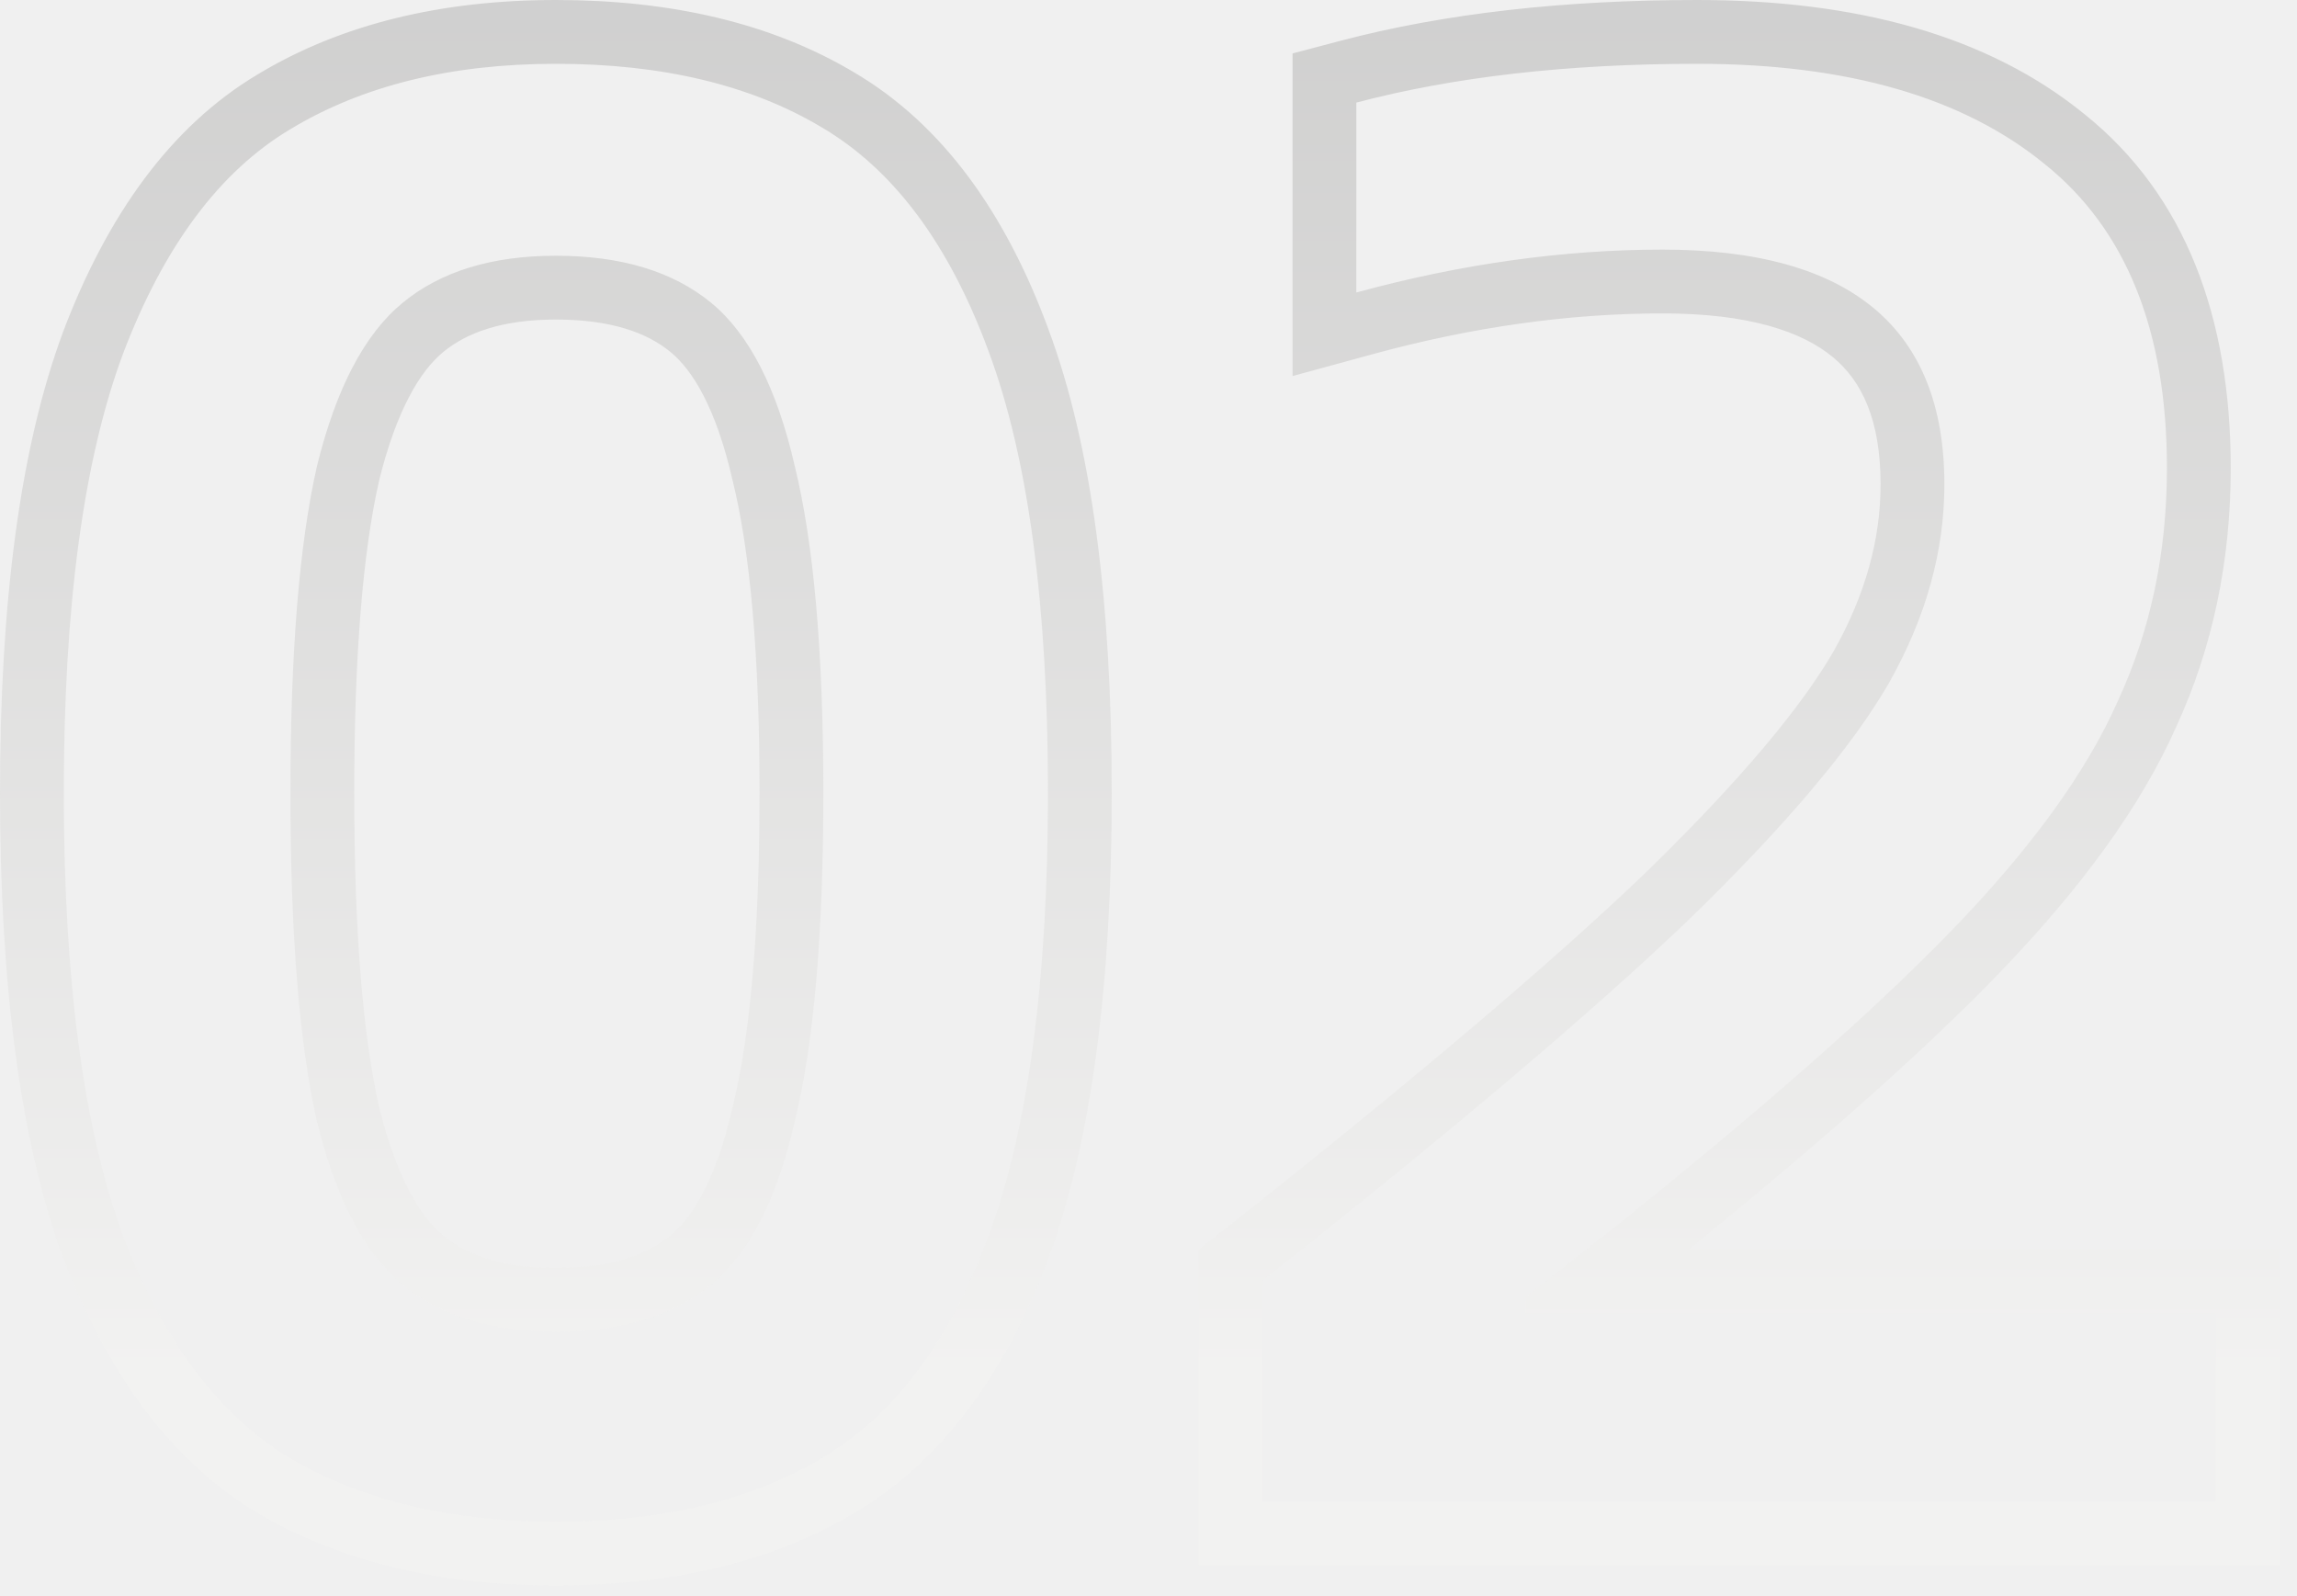
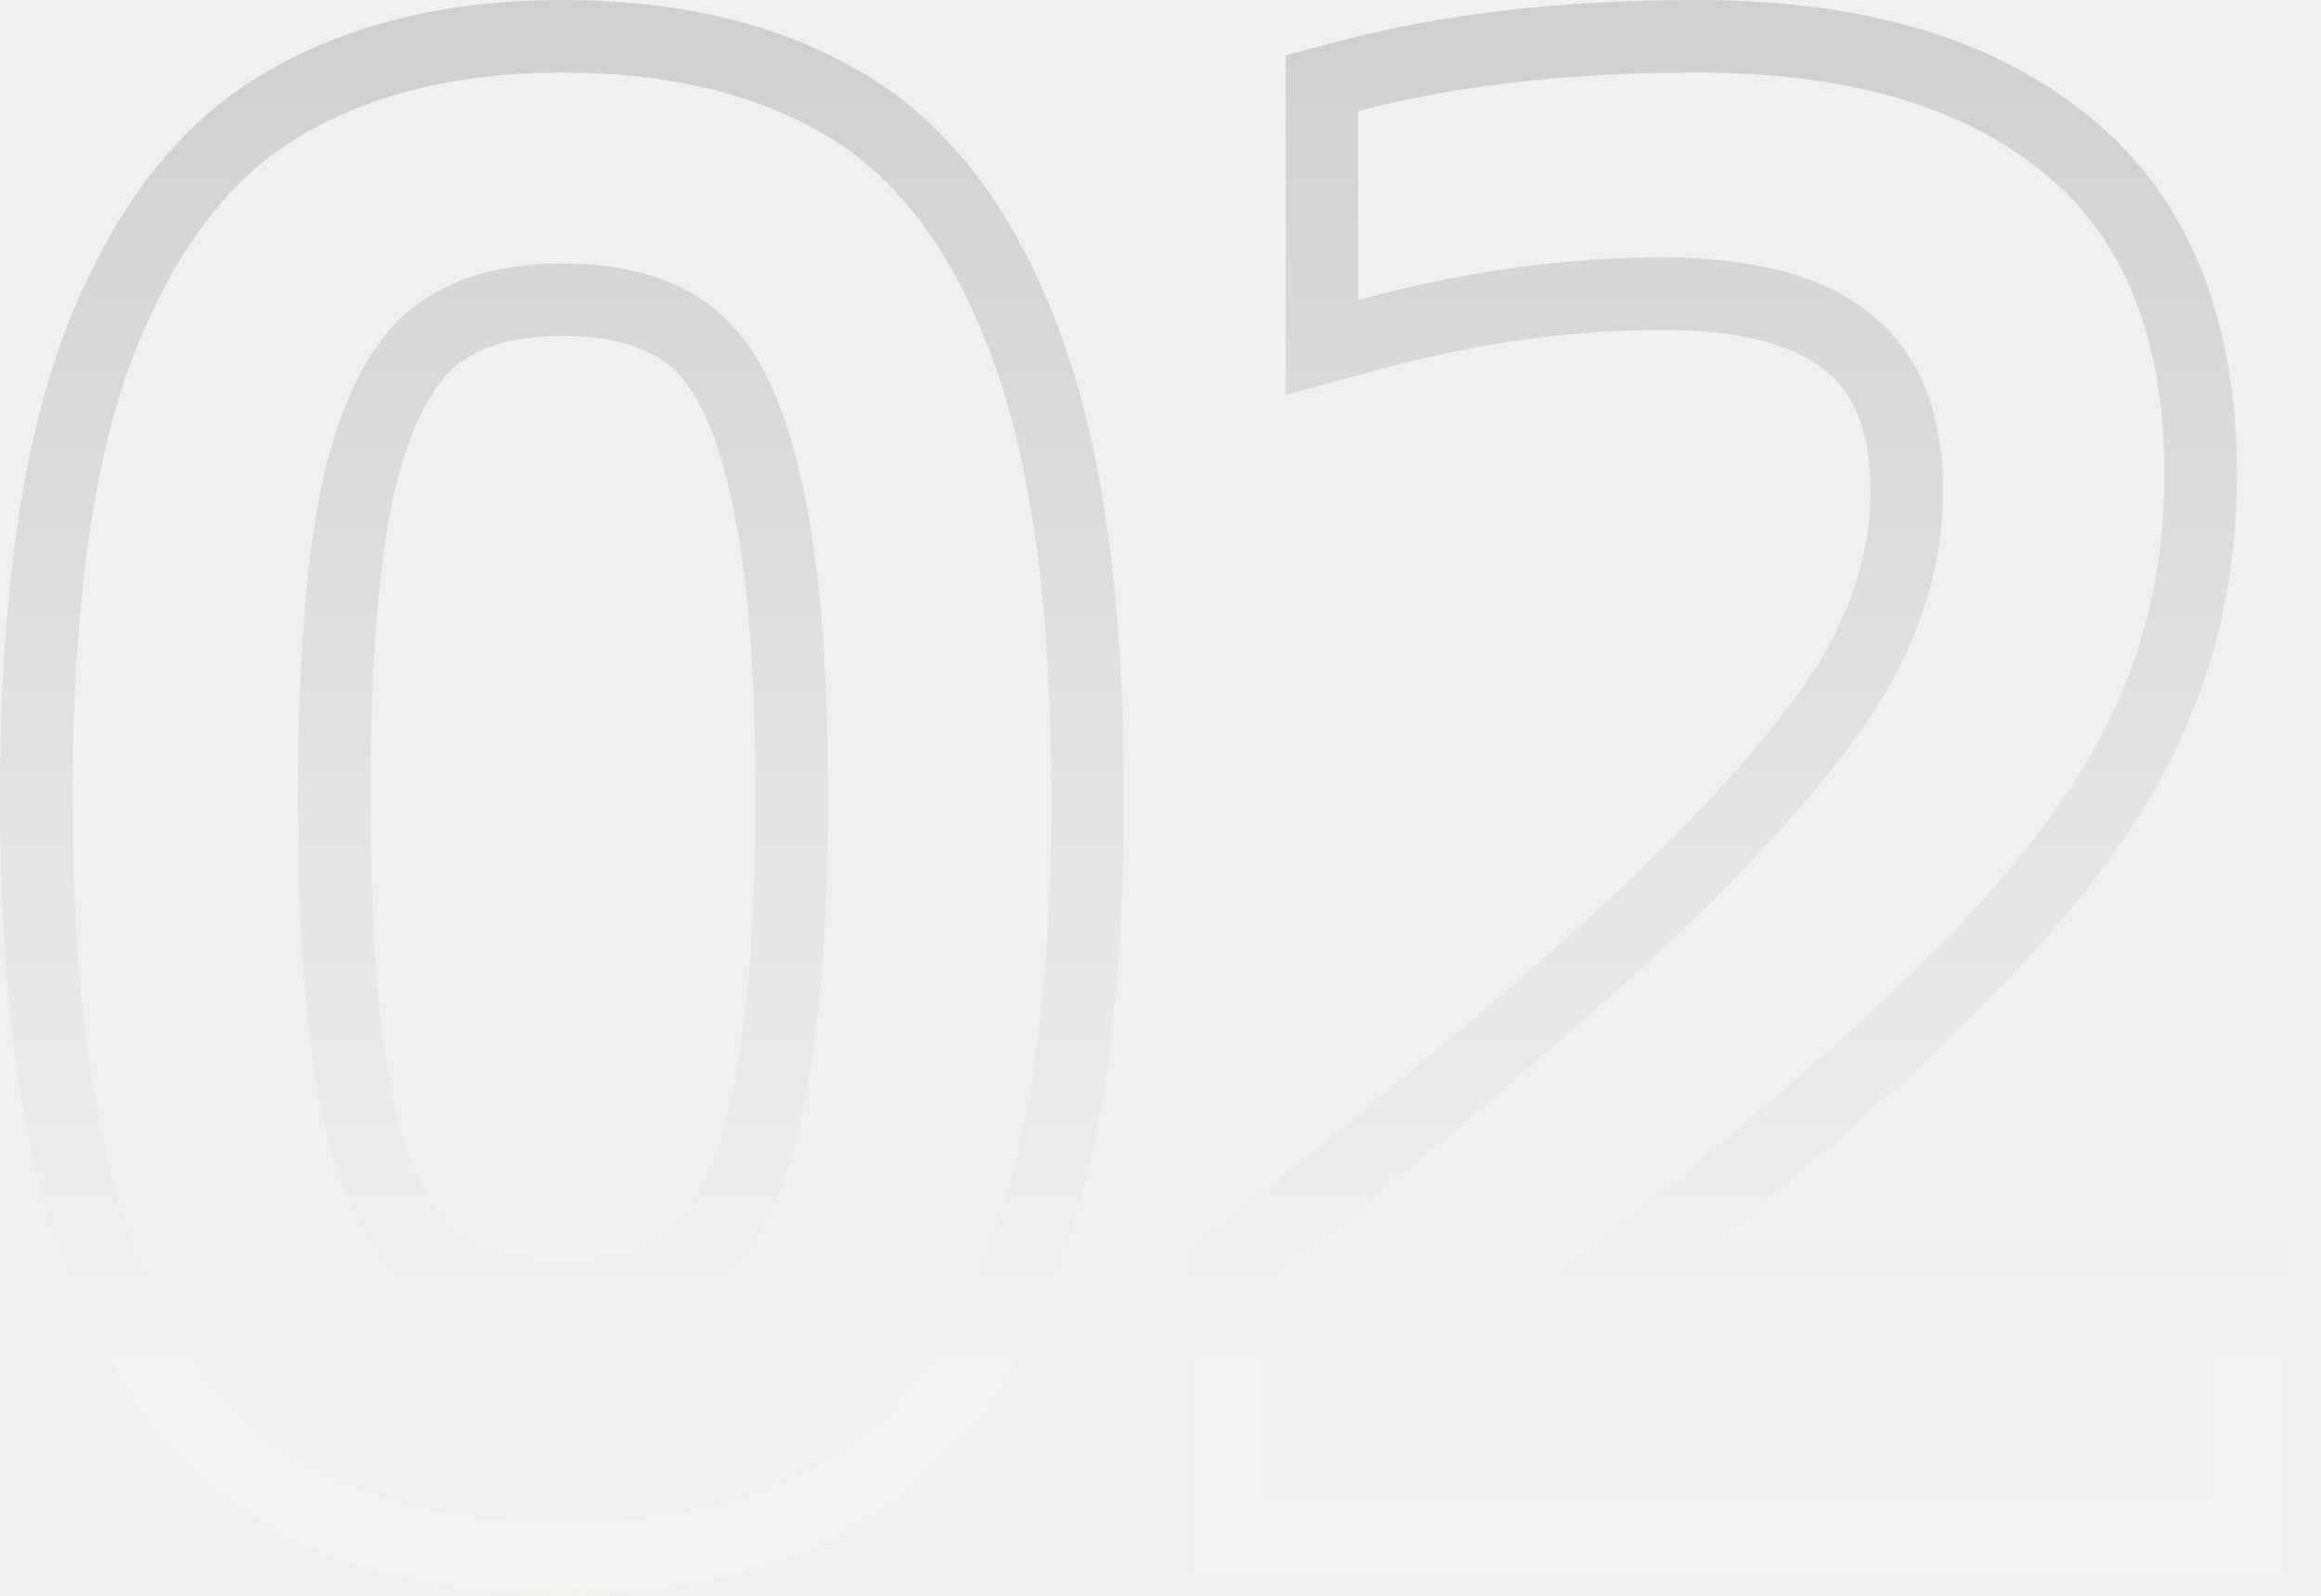
- <svg xmlns="http://www.w3.org/2000/svg" width="72" height="50" viewBox="0 0 72 50" fill="none">
+ <svg xmlns="http://www.w3.org/2000/svg" width="64" height="44" viewBox="0 0 64 44" fill="none">
  <g opacity="0.2">
-     <mask id="path-1-outside-1_18_10099" maskUnits="userSpaceOnUse" x="-0.136" y="-0.944" width="72" height="51" fill="black">
-       <rect fill="white" x="-0.136" y="-0.944" width="72" height="51" />
-       <path d="M2 24.848C2 19.003 2.618 14.416 3.856 11.088C5.136 7.717 6.885 5.371 9.104 4.048C11.365 2.683 14.138 2 17.424 2C20.752 2 23.525 2.661 25.744 3.984C28.005 5.307 29.754 7.653 30.992 11.024C32.229 14.352 32.848 18.96 32.848 24.848C32.848 30.736 32.229 35.365 30.992 38.736C29.754 42.064 28.005 44.389 25.744 45.712C23.525 47.035 20.752 47.696 17.424 47.696C14.138 47.696 11.365 47.035 9.104 45.712C6.885 44.389 5.136 42.064 3.856 38.736C2.618 35.365 2 30.736 2 24.848ZM25.808 24.848C25.808 20.453 25.509 17.04 24.912 14.608C24.357 12.176 23.482 10.469 22.288 9.488C21.093 8.507 19.472 8.016 17.424 8.016C15.418 8.016 13.818 8.507 12.624 9.488C11.429 10.469 10.533 12.176 9.936 14.608C9.381 17.04 9.104 20.453 9.104 24.848C9.104 29.285 9.381 32.72 9.936 35.152C10.533 37.584 11.429 39.291 12.624 40.272C13.818 41.253 15.418 41.744 17.424 41.744C19.472 41.744 21.093 41.253 22.288 40.272C23.482 39.291 24.357 37.584 24.912 35.152C25.509 32.72 25.808 29.285 25.808 24.848ZM39.571 40.144C45.459 35.493 49.918 31.717 52.947 28.816C55.977 25.872 58.067 23.397 59.219 21.392C60.371 19.344 60.947 17.275 60.947 15.184C60.947 10.277 58.003 7.824 52.115 7.824C49.001 7.824 45.801 8.272 42.515 9.168V3.216C45.587 2.405 49.15 2 53.203 2C57.897 2 61.523 3.045 64.083 5.136C66.643 7.184 67.923 10.363 67.923 14.672C67.923 17.317 67.411 19.749 66.387 21.968C65.406 24.187 63.678 26.576 61.203 29.136C58.771 31.653 55.209 34.789 50.515 38.544L47.827 40.656V41.168H69.459V47.056H39.571V40.144Z" />
+     <mask id="path-1-outside-1_18_10099" maskUnits="userSpaceOnUse" x="-0.744" y="-0.576" width="64" height="45" fill="black">
+       <rect fill="white" x="-0.744" y="-0.576" width="64" height="45" />
+       <path d="M2 21.992C2 16.877 2.541 12.864 3.624 9.952C4.744 7.003 6.275 4.949 8.216 3.792C10.194 2.597 12.621 2 15.496 2C18.408 2 20.834 2.579 22.776 3.736C24.755 4.893 26.285 6.947 27.368 9.896C28.451 12.808 28.992 16.84 28.992 21.992C28.992 27.144 28.451 31.195 27.368 34.144C26.285 37.056 24.755 39.091 22.776 40.248C20.834 41.405 18.408 41.984 15.496 41.984C12.621 41.984 10.194 41.405 8.216 40.248C6.275 39.091 4.744 37.056 3.624 34.144C2.541 31.195 2 27.144 2 21.992ZM22.832 21.992C22.832 18.147 22.57 15.16 22.048 13.032C21.562 10.904 20.797 9.411 19.752 8.552C18.706 7.693 17.288 7.264 15.496 7.264C13.741 7.264 12.341 7.693 11.296 8.552C10.251 9.411 9.467 10.904 8.944 13.032C8.459 15.16 8.216 18.147 8.216 21.992C8.216 25.875 8.459 28.88 8.944 31.008C9.467 33.136 10.251 34.629 11.296 35.488C12.341 36.347 13.741 36.776 15.496 36.776C17.288 36.776 18.706 36.347 19.752 35.488C20.797 34.629 21.562 33.136 22.048 31.008C22.57 28.88 22.832 25.875 22.832 21.992ZM34.875 35.376C40.027 31.307 43.928 28.003 46.579 25.464C49.23 22.888 51.059 20.723 52.067 18.968C53.075 17.176 53.579 15.365 53.579 13.536C53.579 9.243 51.003 7.096 45.851 7.096C43.126 7.096 40.326 7.488 37.451 8.272V3.064C40.139 2.355 43.256 2 46.803 2C50.91 2 54.083 2.915 56.323 4.744C58.563 6.536 59.683 9.317 59.683 13.088C59.683 15.403 59.235 17.531 58.339 19.472C57.48 21.413 55.968 23.504 53.803 25.744C51.675 27.947 48.558 30.691 44.451 33.976L42.099 35.824V36.272H61.027V41.424H34.875V35.376Z" />
    </mask>
-     <path d="M3.856 11.088L1.986 10.378L1.981 10.391L3.856 11.088ZM9.104 4.048L10.128 5.766L10.137 5.76L9.104 4.048ZM25.744 3.984L24.72 5.702L24.727 5.706L24.734 5.71L25.744 3.984ZM30.992 11.024L29.114 11.713L29.117 11.721L30.992 11.024ZM30.992 38.736L32.866 39.433L32.869 39.425L30.992 38.736ZM25.744 45.712L24.734 43.986L24.727 43.99L24.72 43.994L25.744 45.712ZM9.104 45.712L8.08 47.43L8.087 47.434L8.094 47.438L9.104 45.712ZM3.856 38.736L1.978 39.425L1.984 39.44L1.989 39.454L3.856 38.736ZM24.912 14.608L22.962 15.053L22.965 15.069L22.97 15.085L24.912 14.608ZM12.624 9.488L11.354 7.943V7.943L12.624 9.488ZM9.936 14.608L7.994 14.131L7.99 14.147L7.986 14.163L9.936 14.608ZM9.936 35.152L7.986 35.597L7.99 35.613L7.994 35.629L9.936 35.152ZM12.624 40.272L11.354 41.818V41.818L12.624 40.272ZM24.912 35.152L22.97 34.675L22.965 34.691L22.962 34.707L24.912 35.152ZM2 24.848H4C4 19.107 4.612 14.792 5.73 11.785L3.856 11.088L1.981 10.391C0.625 14.04 -0 18.898 -0 24.848H2ZM3.856 11.088L5.725 11.798C6.908 8.685 8.425 6.781 10.128 5.766L9.104 4.048L8.08 2.33C5.346 3.96 3.364 6.75 1.986 10.378L3.856 11.088ZM9.104 4.048L10.137 5.76C12.019 4.624 14.415 4 17.424 4V2V2.67029e-05C13.862 2.67029e-05 10.711 0.741 8.07 2.336L9.104 4.048ZM17.424 2V4C20.493 4 22.888 4.61 24.72 5.702L25.744 3.984L26.768 2.266C24.162 0.713 21.01 2.67029e-05 17.424 2.67029e-05V2ZM25.744 3.984L24.734 5.71C26.468 6.725 27.978 8.618 29.114 11.713L30.992 11.024L32.869 10.335C31.531 6.689 29.542 3.889 26.753 2.258L25.744 3.984ZM30.992 11.024L29.117 11.721C30.235 14.727 30.848 19.062 30.848 24.848H32.848H34.848C34.848 18.858 34.224 13.977 32.866 10.327L30.992 11.024ZM32.848 24.848H30.848C30.848 30.632 30.235 34.993 29.114 38.047L30.992 38.736L32.869 39.425C34.223 35.738 34.848 30.84 34.848 24.848H32.848ZM30.992 38.736L29.117 38.039C27.984 41.088 26.475 42.967 24.734 43.986L25.744 45.712L26.753 47.438C29.535 45.812 31.525 43.04 32.866 39.433L30.992 38.736ZM25.744 45.712L24.72 43.994C22.888 45.086 20.493 45.696 17.424 45.696V47.696V49.696C21.01 49.696 24.162 48.983 26.768 47.43L25.744 45.712ZM17.424 47.696V45.696C14.404 45.696 12 45.089 10.114 43.986L9.104 45.712L8.094 47.438C10.73 48.98 13.873 49.696 17.424 49.696V47.696ZM9.104 45.712L10.128 43.994C8.417 42.974 6.902 41.085 5.722 38.018L3.856 38.736L1.989 39.454C3.37 43.043 5.353 45.804 8.08 47.43L9.104 45.712ZM3.856 38.736L5.733 38.047C4.612 34.993 4 30.632 4 24.848H2H-0C-0 30.84 0.625 35.738 1.978 39.425L3.856 38.736ZM25.808 24.848H27.808C27.808 20.394 27.508 16.794 26.854 14.131L24.912 14.608L22.97 15.085C23.51 17.286 23.808 20.513 23.808 24.848H25.808ZM24.912 14.608L26.862 14.163C26.265 11.545 25.248 9.332 23.557 7.943L22.288 9.488L21.018 11.034C21.717 11.607 22.45 12.807 22.962 15.053L24.912 14.608ZM22.288 9.488L23.557 7.943C21.903 6.584 19.783 6.016 17.424 6.016V8.016V10.016C19.16 10.016 20.283 10.43 21.018 11.034L22.288 9.488ZM17.424 8.016V6.016C15.095 6.016 13.001 6.59 11.354 7.943L12.624 9.488L13.893 11.034C14.635 10.424 15.742 10.016 17.424 10.016V8.016ZM12.624 9.488L11.354 7.943C9.676 9.321 8.635 11.519 7.994 14.131L9.936 14.608L11.878 15.085C12.431 12.833 13.183 11.617 13.893 11.034L12.624 9.488ZM9.936 14.608L7.986 14.163C7.382 16.811 7.104 20.398 7.104 24.848H9.104H11.104C11.104 20.508 11.38 17.269 11.886 15.053L9.936 14.608ZM9.104 24.848H7.104C7.104 29.338 7.382 32.948 7.986 35.597L9.936 35.152L11.886 34.707C11.38 32.492 11.104 29.232 11.104 24.848H9.104ZM9.936 35.152L7.994 35.629C8.635 38.241 9.676 40.439 11.354 41.818L12.624 40.272L13.893 38.727C13.183 38.143 12.431 36.927 11.878 34.675L9.936 35.152ZM12.624 40.272L11.354 41.818C13.001 43.17 15.095 43.744 17.424 43.744V41.744V39.744C15.742 39.744 14.635 39.336 13.893 38.727L12.624 40.272ZM17.424 41.744V43.744C19.783 43.744 21.903 43.176 23.557 41.818L22.288 40.272L21.018 38.727C20.283 39.331 19.16 39.744 17.424 39.744V41.744ZM22.288 40.272L23.557 41.818C25.248 40.428 26.265 38.215 26.862 35.597L24.912 35.152L22.962 34.707C22.45 36.953 21.717 38.153 21.018 38.727L22.288 40.272ZM24.912 35.152L26.854 35.629C27.508 32.965 27.808 29.343 27.808 24.848H25.808H23.808C23.808 29.228 23.51 32.475 22.97 34.675L24.912 35.152ZM39.571 40.144L38.332 38.575L37.571 39.175V40.144H39.571ZM52.947 28.816L54.331 30.26L54.336 30.255L54.341 30.25L52.947 28.816ZM59.219 21.392L60.953 22.388L60.958 22.38L60.962 22.373L59.219 21.392ZM42.515 9.168H40.515V11.787L43.041 11.098L42.515 9.168ZM42.515 3.216L42.005 1.282L40.515 1.675V3.216H42.515ZM64.083 5.136L62.818 6.685L62.826 6.691L62.834 6.698L64.083 5.136ZM66.387 21.968L64.571 21.13L64.565 21.144L64.558 21.159L66.387 21.968ZM61.203 29.136L59.765 27.746L59.765 27.746L61.203 29.136ZM50.515 38.544L51.751 40.117L51.758 40.111L51.765 40.106L50.515 38.544ZM47.827 40.656L46.592 39.083L45.827 39.684V40.656H47.827ZM47.827 41.168H45.827V43.168H47.827V41.168ZM69.459 41.168H71.459V39.168H69.459V41.168ZM69.459 47.056V49.056H71.459V47.056H69.459ZM39.571 47.056H37.571V49.056H39.571V47.056ZM39.571 40.144L40.811 41.714C46.717 37.049 51.233 33.227 54.331 30.26L52.947 28.816L51.564 27.372C48.603 30.208 44.202 33.938 38.332 38.575L39.571 40.144ZM52.947 28.816L54.341 30.25C57.413 27.265 59.662 24.636 60.953 22.388L59.219 21.392L57.485 20.396C56.472 22.158 54.54 24.479 51.553 27.382L52.947 28.816ZM59.219 21.392L60.962 22.373C62.262 20.063 62.947 17.659 62.947 15.184H60.947H58.947C58.947 16.89 58.481 18.625 57.476 20.412L59.219 21.392ZM60.947 15.184H62.947C62.947 12.317 62.07 9.836 60.02 8.128C58.039 6.477 55.288 5.824 52.115 5.824V7.824V9.824C54.831 9.824 56.495 10.397 57.459 11.2C58.353 11.945 58.947 13.145 58.947 15.184H60.947ZM52.115 7.824V5.824C48.807 5.824 45.43 6.3 41.989 7.239L42.515 9.168L43.041 11.098C46.171 10.244 49.194 9.824 52.115 9.824V7.824ZM42.515 9.168H44.515V3.216H42.515H40.515V9.168H42.515ZM42.515 3.216L43.026 5.15C45.893 4.393 49.277 4 53.203 4V2V2.67029e-05C49.023 2.67029e-05 45.282 0.417 42.005 1.282L42.515 3.216ZM53.203 2V4C57.626 4 60.739 4.987 62.818 6.685L64.083 5.136L65.348 3.587C62.308 1.104 58.168 2.67029e-05 53.203 2.67029e-05V2ZM64.083 5.136L62.834 6.698C64.779 8.254 65.923 10.764 65.923 14.672H67.923H69.923C69.923 9.961 68.507 6.114 65.333 3.574L64.083 5.136ZM67.923 14.672H65.923C65.923 17.052 65.464 19.195 64.571 21.13L66.387 21.968L68.203 22.806C69.358 20.304 69.923 17.582 69.923 14.672H67.923ZM66.387 21.968L64.558 21.159C63.706 23.087 62.146 25.283 59.765 27.746L61.203 29.136L62.641 30.526C65.21 27.869 67.106 25.286 68.216 22.777L66.387 21.968ZM61.203 29.136L59.765 27.746C57.419 30.174 53.932 33.249 49.266 36.982L50.515 38.544L51.765 40.106C56.485 36.33 60.123 33.133 62.642 30.526L61.203 29.136ZM50.515 38.544L49.28 36.971L46.592 39.083L47.827 40.656L49.063 42.229L51.751 40.117L50.515 38.544ZM47.827 40.656H45.827V41.168H47.827H49.827V40.656H47.827ZM47.827 41.168V43.168H69.459V41.168V39.168H47.827V41.168ZM69.459 41.168H67.459V47.056H69.459H71.459V41.168H69.459ZM69.459 47.056V45.056H39.571V47.056V49.056H69.459V47.056ZM39.571 47.056H41.571V40.144H39.571H37.571V47.056H39.571Z" fill="url(#paint0_linear_18_10099)" mask="url(#path-1-outside-1_18_10099)" />
+     <path d="M3.624 9.952L1.754 9.242L1.749 9.255L3.624 9.952ZM8.216 3.792L9.24 5.51L9.25 5.504L8.216 3.792ZM22.776 3.736L21.752 5.454L21.759 5.458L21.766 5.462L22.776 3.736ZM27.368 9.896L25.49 10.585L25.493 10.593L27.368 9.896ZM27.368 34.144L29.242 34.841L29.245 34.833L27.368 34.144ZM22.776 40.248L21.766 38.522L21.759 38.526L21.752 38.53L22.776 40.248ZM8.216 40.248L7.192 41.966L7.199 41.97L7.206 41.974L8.216 40.248ZM3.624 34.144L1.746 34.833L1.752 34.848L1.757 34.862L3.624 34.144ZM22.048 13.032L20.098 13.477L20.102 13.493L20.106 13.509L22.048 13.032ZM11.296 8.552L10.026 7.006V7.006L11.296 8.552ZM8.944 13.032L7.002 12.555L6.998 12.571L6.994 12.587L8.944 13.032ZM8.944 31.008L6.994 31.453L6.998 31.469L7.002 31.485L8.944 31.008ZM11.296 35.488L10.026 37.033V37.033L11.296 35.488ZM22.048 31.008L20.106 30.531L20.102 30.547L20.098 30.563L22.048 31.008ZM2 21.992H4C4 16.982 4.535 13.24 5.498 10.649L3.624 9.952L1.749 9.255C0.547 12.488 -0 16.773 -0 21.992H2ZM3.624 9.952L5.494 10.662C6.516 7.97 7.814 6.36 9.24 5.51L8.216 3.792L7.192 2.074C4.735 3.539 2.972 6.035 1.754 9.242L3.624 9.952ZM8.216 3.792L9.25 5.504C10.849 4.539 12.897 4 15.496 4V2V-5.34058e-05C12.345 -5.34058e-05 9.54 0.656 7.182 2.08L8.216 3.792ZM15.496 2V4C18.149 4 20.197 4.527 21.752 5.454L22.776 3.736L23.8 2.018C21.472 0.63 18.666 -5.34058e-05 15.496 -5.34058e-05V2ZM22.776 3.736L21.766 5.462C23.217 6.311 24.509 7.911 25.49 10.585L27.368 9.896L29.245 9.207C28.062 5.982 26.292 3.475 23.786 2.01L22.776 3.736ZM27.368 9.896L25.493 10.593C26.456 13.183 26.992 16.942 26.992 21.992H28.992H30.992C30.992 16.738 30.445 12.433 29.242 9.199L27.368 9.896ZM28.992 21.992H26.992C26.992 27.04 26.457 30.822 25.49 33.455L27.368 34.144L29.245 34.833C30.444 31.567 30.992 27.248 30.992 21.992H28.992ZM27.368 34.144L25.493 33.447C24.514 36.08 23.225 37.668 21.766 38.522L22.776 40.248L23.786 41.974C26.284 40.513 28.056 38.032 29.242 34.841L27.368 34.144ZM22.776 40.248L21.752 38.53C20.197 39.457 18.149 39.984 15.496 39.984V41.984V43.984C18.666 43.984 21.472 43.354 23.8 41.966L22.776 40.248ZM15.496 41.984V39.984C12.887 39.984 10.829 39.459 9.226 38.522L8.216 40.248L7.206 41.974C9.56 43.351 12.355 43.984 15.496 43.984V41.984ZM8.216 40.248L9.24 38.53C7.807 37.676 6.51 36.077 5.491 33.426L3.624 34.144L1.757 34.862C2.978 38.035 4.742 40.506 7.192 41.966L8.216 40.248ZM3.624 34.144L5.501 33.455C4.535 30.822 4 27.04 4 21.992H2H-0C-0 27.248 0.547 31.567 1.746 34.833L3.624 34.144ZM22.832 21.992H24.832C24.832 18.087 24.57 14.914 23.99 12.555L22.048 13.032L20.106 13.509C20.572 15.406 20.832 18.206 20.832 21.992H22.832ZM22.048 13.032L23.998 12.587C23.47 10.273 22.563 8.273 21.021 7.006L19.752 8.552L18.482 10.097C19.031 10.548 19.655 11.535 20.098 13.477L22.048 13.032ZM19.752 8.552L21.021 7.006C19.517 5.77 17.599 5.264 15.496 5.264V7.264V9.264C16.976 9.264 17.896 9.616 18.482 10.097L19.752 8.552ZM15.496 7.264V5.264C13.418 5.264 11.524 5.776 10.026 7.006L11.296 8.552L12.565 10.097C13.158 9.61 14.065 9.264 15.496 9.264V7.264ZM11.296 8.552L10.026 7.006C8.497 8.263 7.568 10.247 7.002 12.555L8.944 13.032L10.886 13.509C11.365 11.561 12.004 10.559 12.565 10.097L11.296 8.552ZM8.944 13.032L6.994 12.587C6.459 14.931 6.216 18.092 6.216 21.992H8.216H10.216C10.216 18.201 10.458 15.389 10.894 13.477L8.944 13.032ZM8.216 21.992H6.216C6.216 25.928 6.459 29.108 6.994 31.453L8.944 31.008L10.894 30.563C10.458 28.652 10.216 25.822 10.216 21.992H8.216ZM8.944 31.008L7.002 31.485C7.568 33.793 8.497 35.777 10.026 37.033L11.296 35.488L12.565 33.943C12.004 33.481 11.365 32.479 10.886 30.531L8.944 31.008ZM11.296 35.488L10.026 37.033C11.524 38.264 13.418 38.776 15.496 38.776V36.776V34.776C14.065 34.776 13.158 34.429 12.565 33.943L11.296 35.488ZM15.496 36.776V38.776C17.599 38.776 19.517 38.27 21.021 37.033L19.752 35.488L18.482 33.943C17.896 34.424 16.976 34.776 15.496 34.776V36.776ZM19.752 35.488L21.021 37.033C22.563 35.767 23.47 33.767 23.998 31.453L22.048 31.008L20.098 30.563C19.655 32.505 19.031 33.492 18.482 33.943L19.752 35.488ZM22.048 31.008L23.99 31.485C24.57 29.125 24.832 25.932 24.832 21.992H22.832H20.832C20.832 25.817 20.571 28.635 20.106 30.531L22.048 31.008ZM34.875 35.376L33.635 33.806L32.875 34.407V35.376H34.875ZM46.579 25.464L47.962 26.908L47.968 26.903L47.973 26.898L46.579 25.464ZM52.067 18.968L53.801 19.964L53.806 19.956L53.81 19.948L52.067 18.968ZM37.451 8.272H35.451V10.89L37.977 10.201L37.451 8.272ZM37.451 3.064L36.941 1.13L35.451 1.523V3.064H37.451ZM56.323 4.744L55.058 6.293L55.066 6.299L55.074 6.306L56.323 4.744ZM58.339 19.472L56.523 18.634L56.516 18.648L56.51 18.663L58.339 19.472ZM53.803 25.744L52.365 24.354L52.364 24.354L53.803 25.744ZM44.451 33.976L45.687 35.549L45.694 35.543L45.7 35.538L44.451 33.976ZM42.099 35.824L40.863 34.251L40.099 34.852V35.824H42.099ZM42.099 36.272H40.099V38.272H42.099V36.272ZM61.027 36.272H63.027V34.272H61.027V36.272ZM61.027 41.424V43.424H63.027V41.424H61.027ZM34.875 41.424H32.875V43.424H34.875V41.424ZM34.875 35.376L36.115 36.945C41.284 32.862 45.243 29.512 47.962 26.908L46.579 25.464L45.196 24.02C42.613 26.493 38.77 29.751 33.635 33.806L34.875 35.376ZM46.579 25.464L47.973 26.898C50.666 24.281 52.654 21.962 53.801 19.964L52.067 18.968L50.333 17.972C49.464 19.484 47.793 21.495 45.185 24.03L46.579 25.464ZM52.067 18.968L53.81 19.948C54.965 17.895 55.579 15.75 55.579 13.536H53.579H51.579C51.579 14.981 51.185 16.457 50.324 17.987L52.067 18.968ZM53.579 13.536H55.579C55.579 10.975 54.793 8.725 52.927 7.17C51.131 5.673 48.655 5.096 45.851 5.096V7.096V9.096C48.198 9.096 49.587 9.593 50.367 10.242C51.077 10.834 51.579 11.803 51.579 13.536H53.579ZM45.851 7.096V5.096C42.932 5.096 39.955 5.516 36.925 6.342L37.451 8.272L37.977 10.201C40.696 9.46 43.319 9.096 45.851 9.096V7.096ZM37.451 8.272H39.451V3.064H37.451H35.451V8.272H37.451ZM37.451 3.064L37.961 4.998C40.444 4.342 43.384 4 46.803 4V2V-5.34058e-05C43.129 -5.34058e-05 39.834 0.367 36.941 1.13L37.451 3.064ZM46.803 2V4C50.639 4 53.299 4.856 55.058 6.293L56.323 4.744L57.588 3.195C54.867 0.973 51.181 -5.34058e-05 46.803 -5.34058e-05V2ZM56.323 4.744L55.074 6.306C56.699 7.606 57.683 9.719 57.683 13.088H59.683H61.683C61.683 8.916 60.427 5.466 57.572 3.182L56.323 4.744ZM59.683 13.088H57.683C57.683 15.137 57.288 16.976 56.523 18.634L58.339 19.472L60.155 20.31C61.182 18.085 61.683 15.668 61.683 13.088H59.683ZM58.339 19.472L56.51 18.663C55.78 20.314 54.436 22.211 52.365 24.354L53.803 25.744L55.241 27.134C57.5 24.797 59.181 22.513 60.168 20.281L58.339 19.472ZM53.803 25.744L52.364 24.354C50.323 26.468 47.282 29.15 43.202 32.414L44.451 33.976L45.7 35.538C49.834 32.231 53.027 29.426 55.241 27.134L53.803 25.744ZM44.451 33.976L43.215 32.403L40.863 34.251L42.099 35.824L43.335 37.397L45.687 35.549L44.451 33.976ZM42.099 35.824H40.099V36.272H42.099H44.099V35.824H42.099ZM42.099 36.272V38.272H61.027V36.272V34.272H42.099V36.272ZM61.027 36.272H59.027V41.424H61.027H63.027V36.272H61.027ZM61.027 41.424V39.424H34.875V41.424V43.424H61.027V41.424ZM34.875 41.424H36.875V35.376H34.875H32.875V41.424H34.875Z" fill="url(#paint0_linear_18_10099)" mask="url(#path-1-outside-1_18_10099)" />
  </g>
  <defs>
-     <linearGradient id="paint0_linear_18_10099" x1="36.364" y1="0.913" x2="36.364" y2="42.913" gradientUnits="userSpaceOnUse">
+     <linearGradient id="paint0_linear_18_10099" x1="32.256" y1="1.367" x2="32.256" y2="37.767" gradientUnits="userSpaceOnUse">
      <stop stop-color="#52514E" />
      <stop offset="1" stop-color="#FAF9F5" />
    </linearGradient>
  </defs>
</svg>
